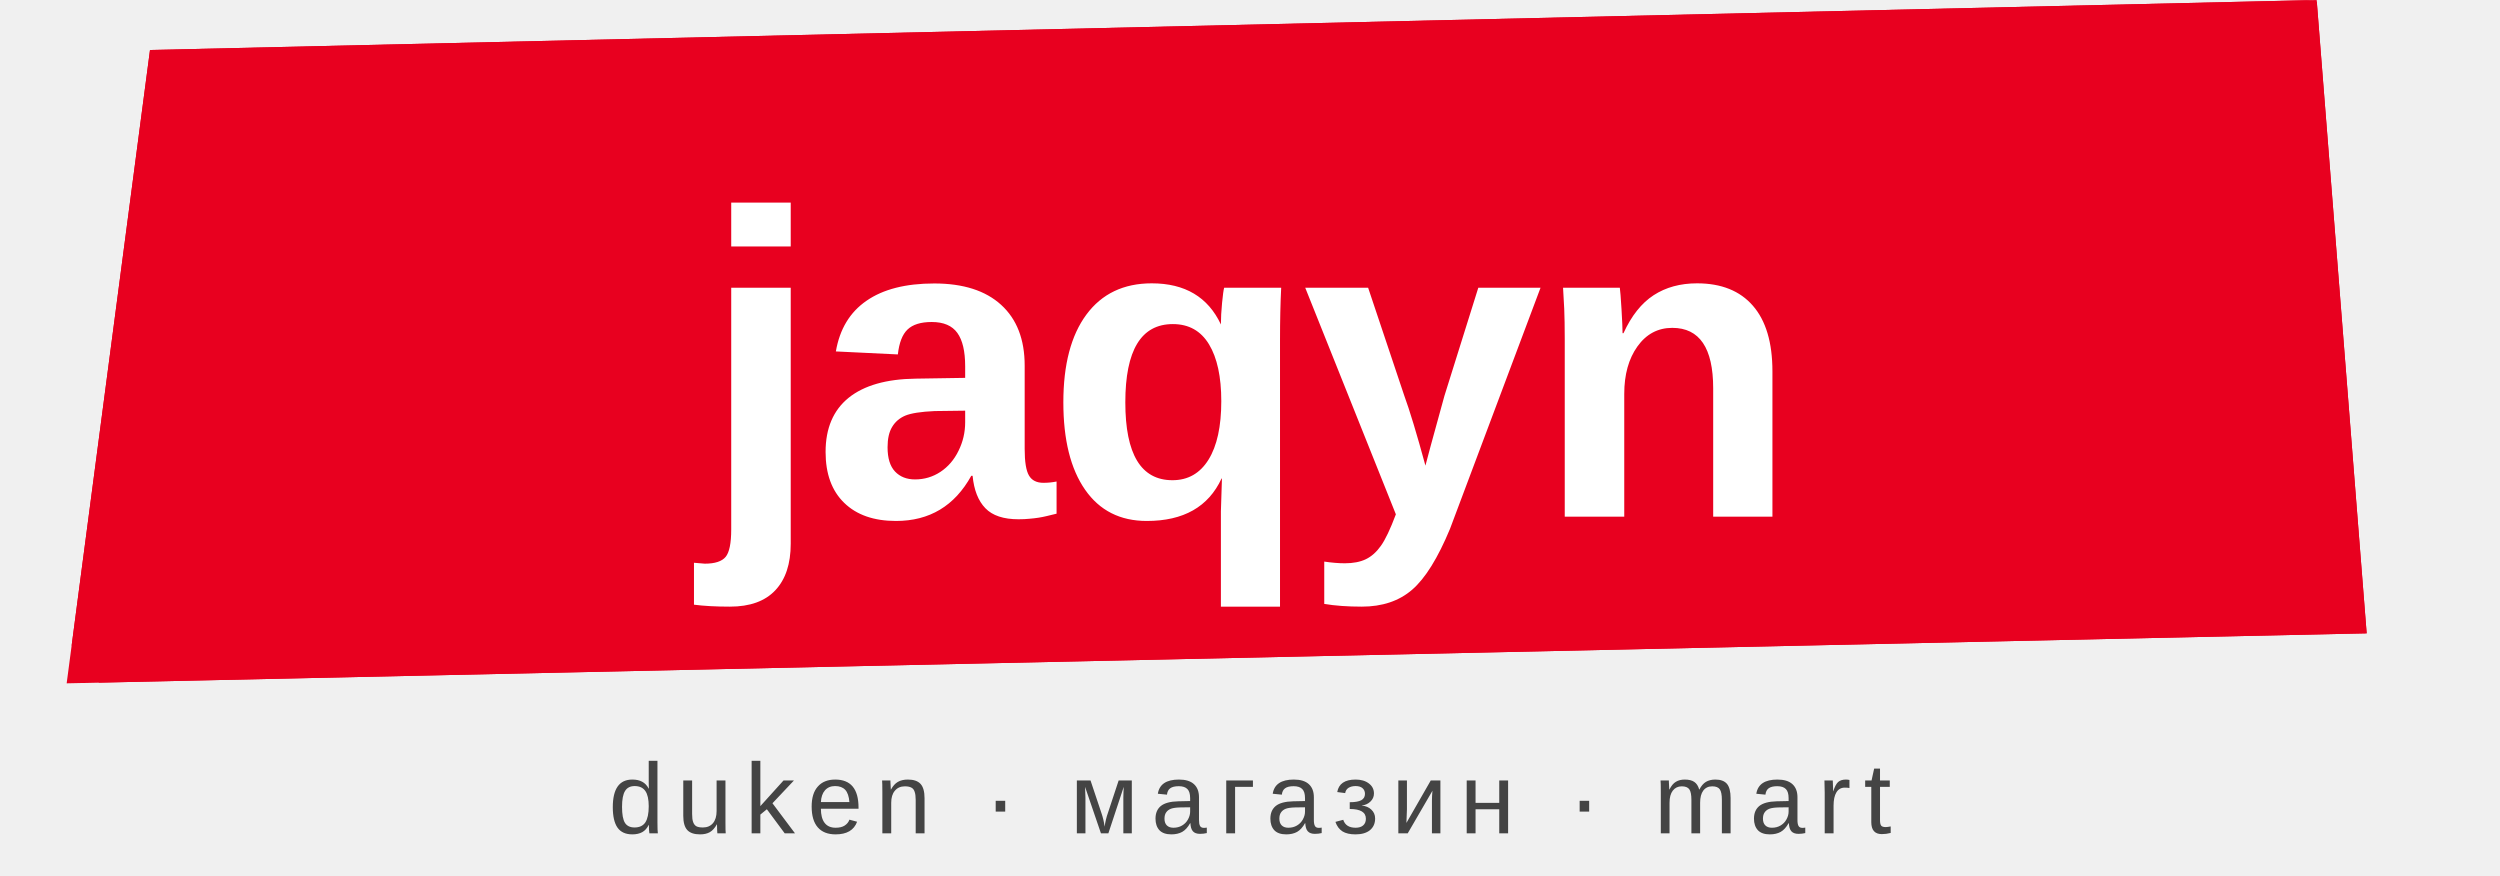
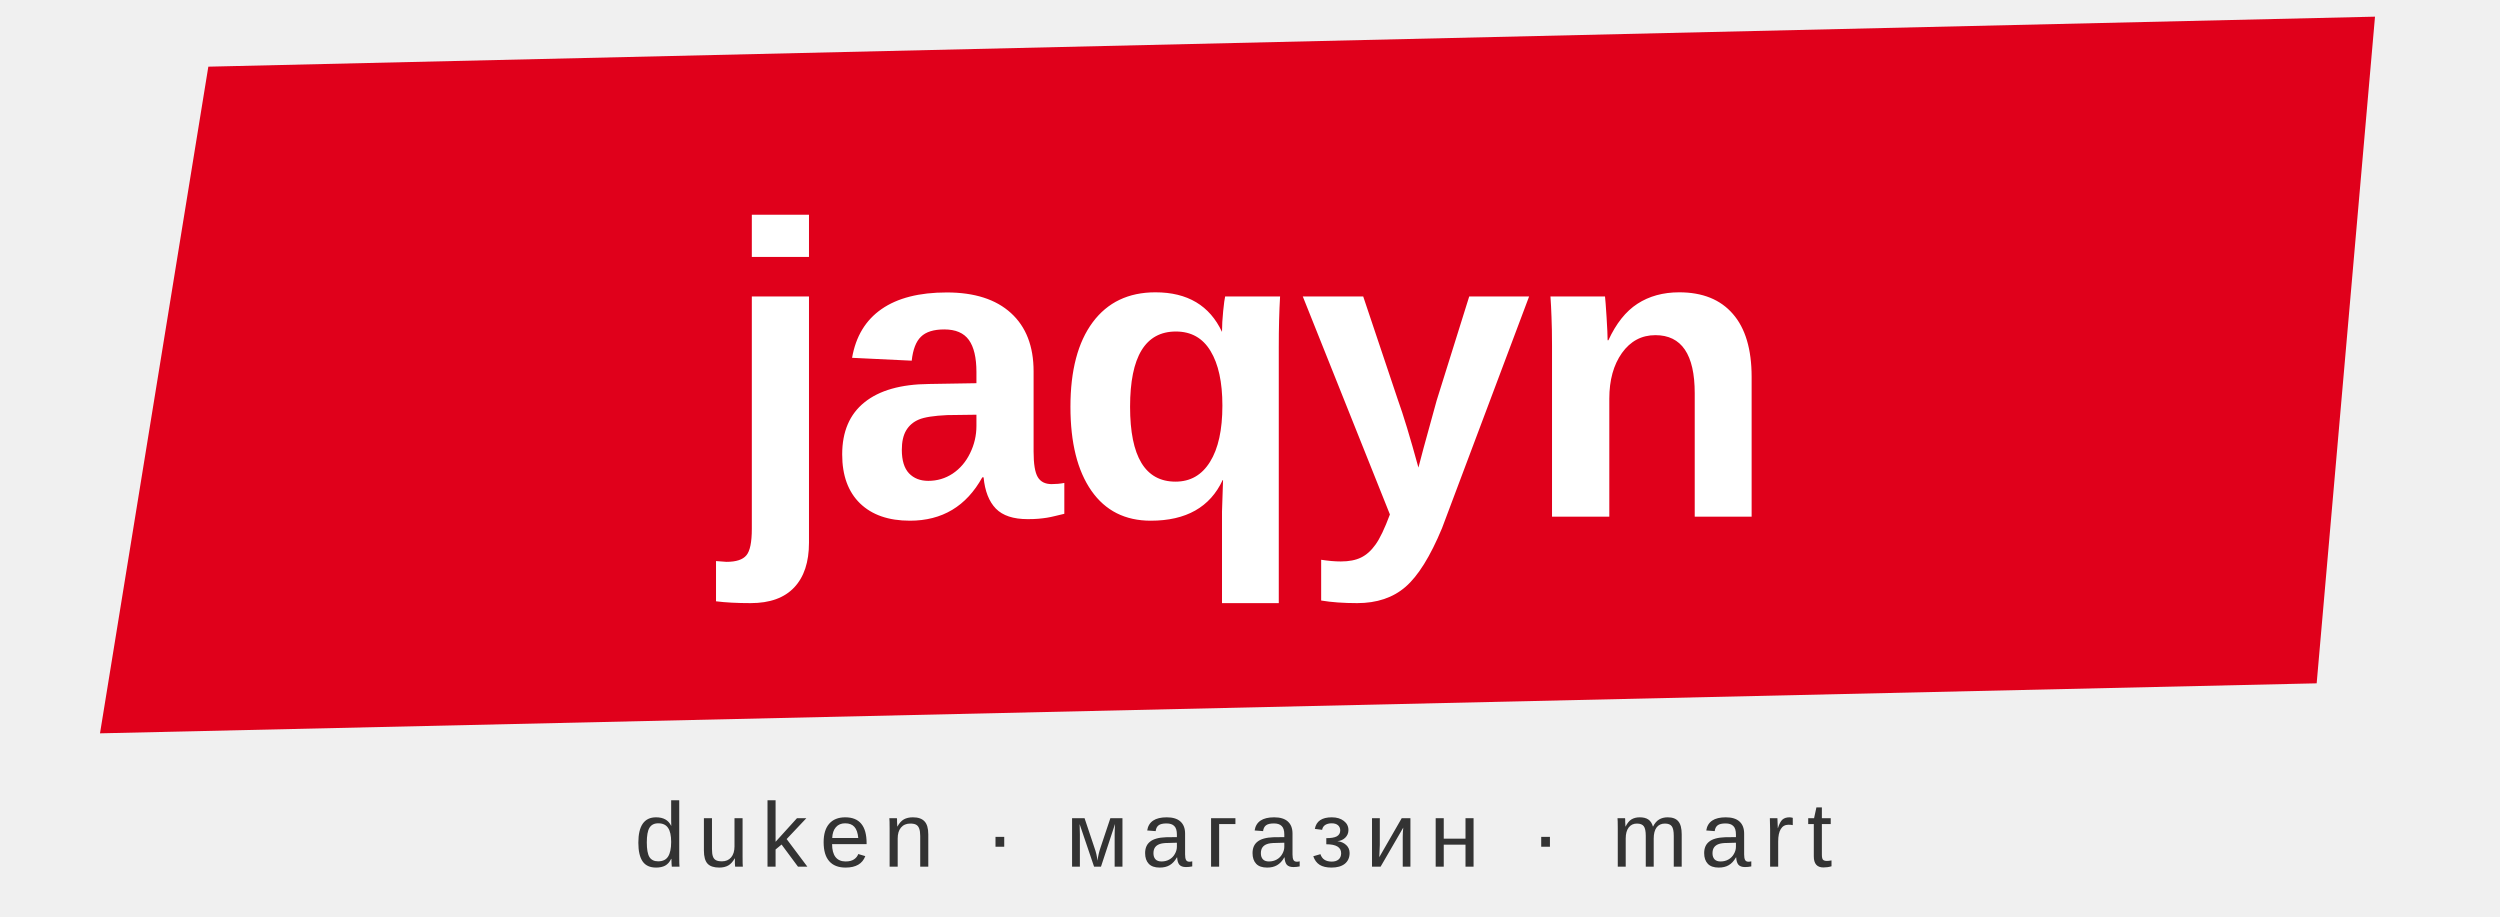
- <svg xmlns="http://www.w3.org/2000/svg" viewBox="0 0 300 105">
-   <polygon points="18,6 278,0 284,76 8,82" fill="#E8001F" rx="10" />
-   <defs>
-     <clipPath id="pc">
-       <polygon points="18,6 278,0 284,76 8,82" />
-     </clipPath>
-   </defs>
-   <rect x="8" y="0" width="278" height="84" rx="10" fill="#E8001F" clip-path="url(#pc)" />
-   <text x="150" y="62" text-anchor="middle" font-family="'Arial Rounded MT Bold','Nunito','Trebuchet MS',Arial,sans-serif" font-weight="900" font-size="52" fill="white" letter-spacing="-1">jaqyn</text>
-   <text x="150" y="100" text-anchor="middle" font-family="Arial,sans-serif" font-size="12" fill="#444" letter-spacing="1.5">duken · магазин · mart</text>
+ <svg xmlns="http://www.w3.org/2000/svg" viewBox="0 0 300 110" width="300" height="110">
+   <polygon points="25,8 285,2 278,82 12,88" fill="#E0001B" />
+   <text x="150" y="62" text-anchor="middle" font-family="'Arial Black','Impact',Arial,sans-serif" font-weight="900" font-size="50" fill="white" letter-spacing="-1">jaqyn</text>
+   <text x="148" y="104" text-anchor="middle" font-family="Arial,Helvetica,sans-serif" font-size="11" fill="#333" letter-spacing="1.5">duken · магазин · mart</text>
</svg>
